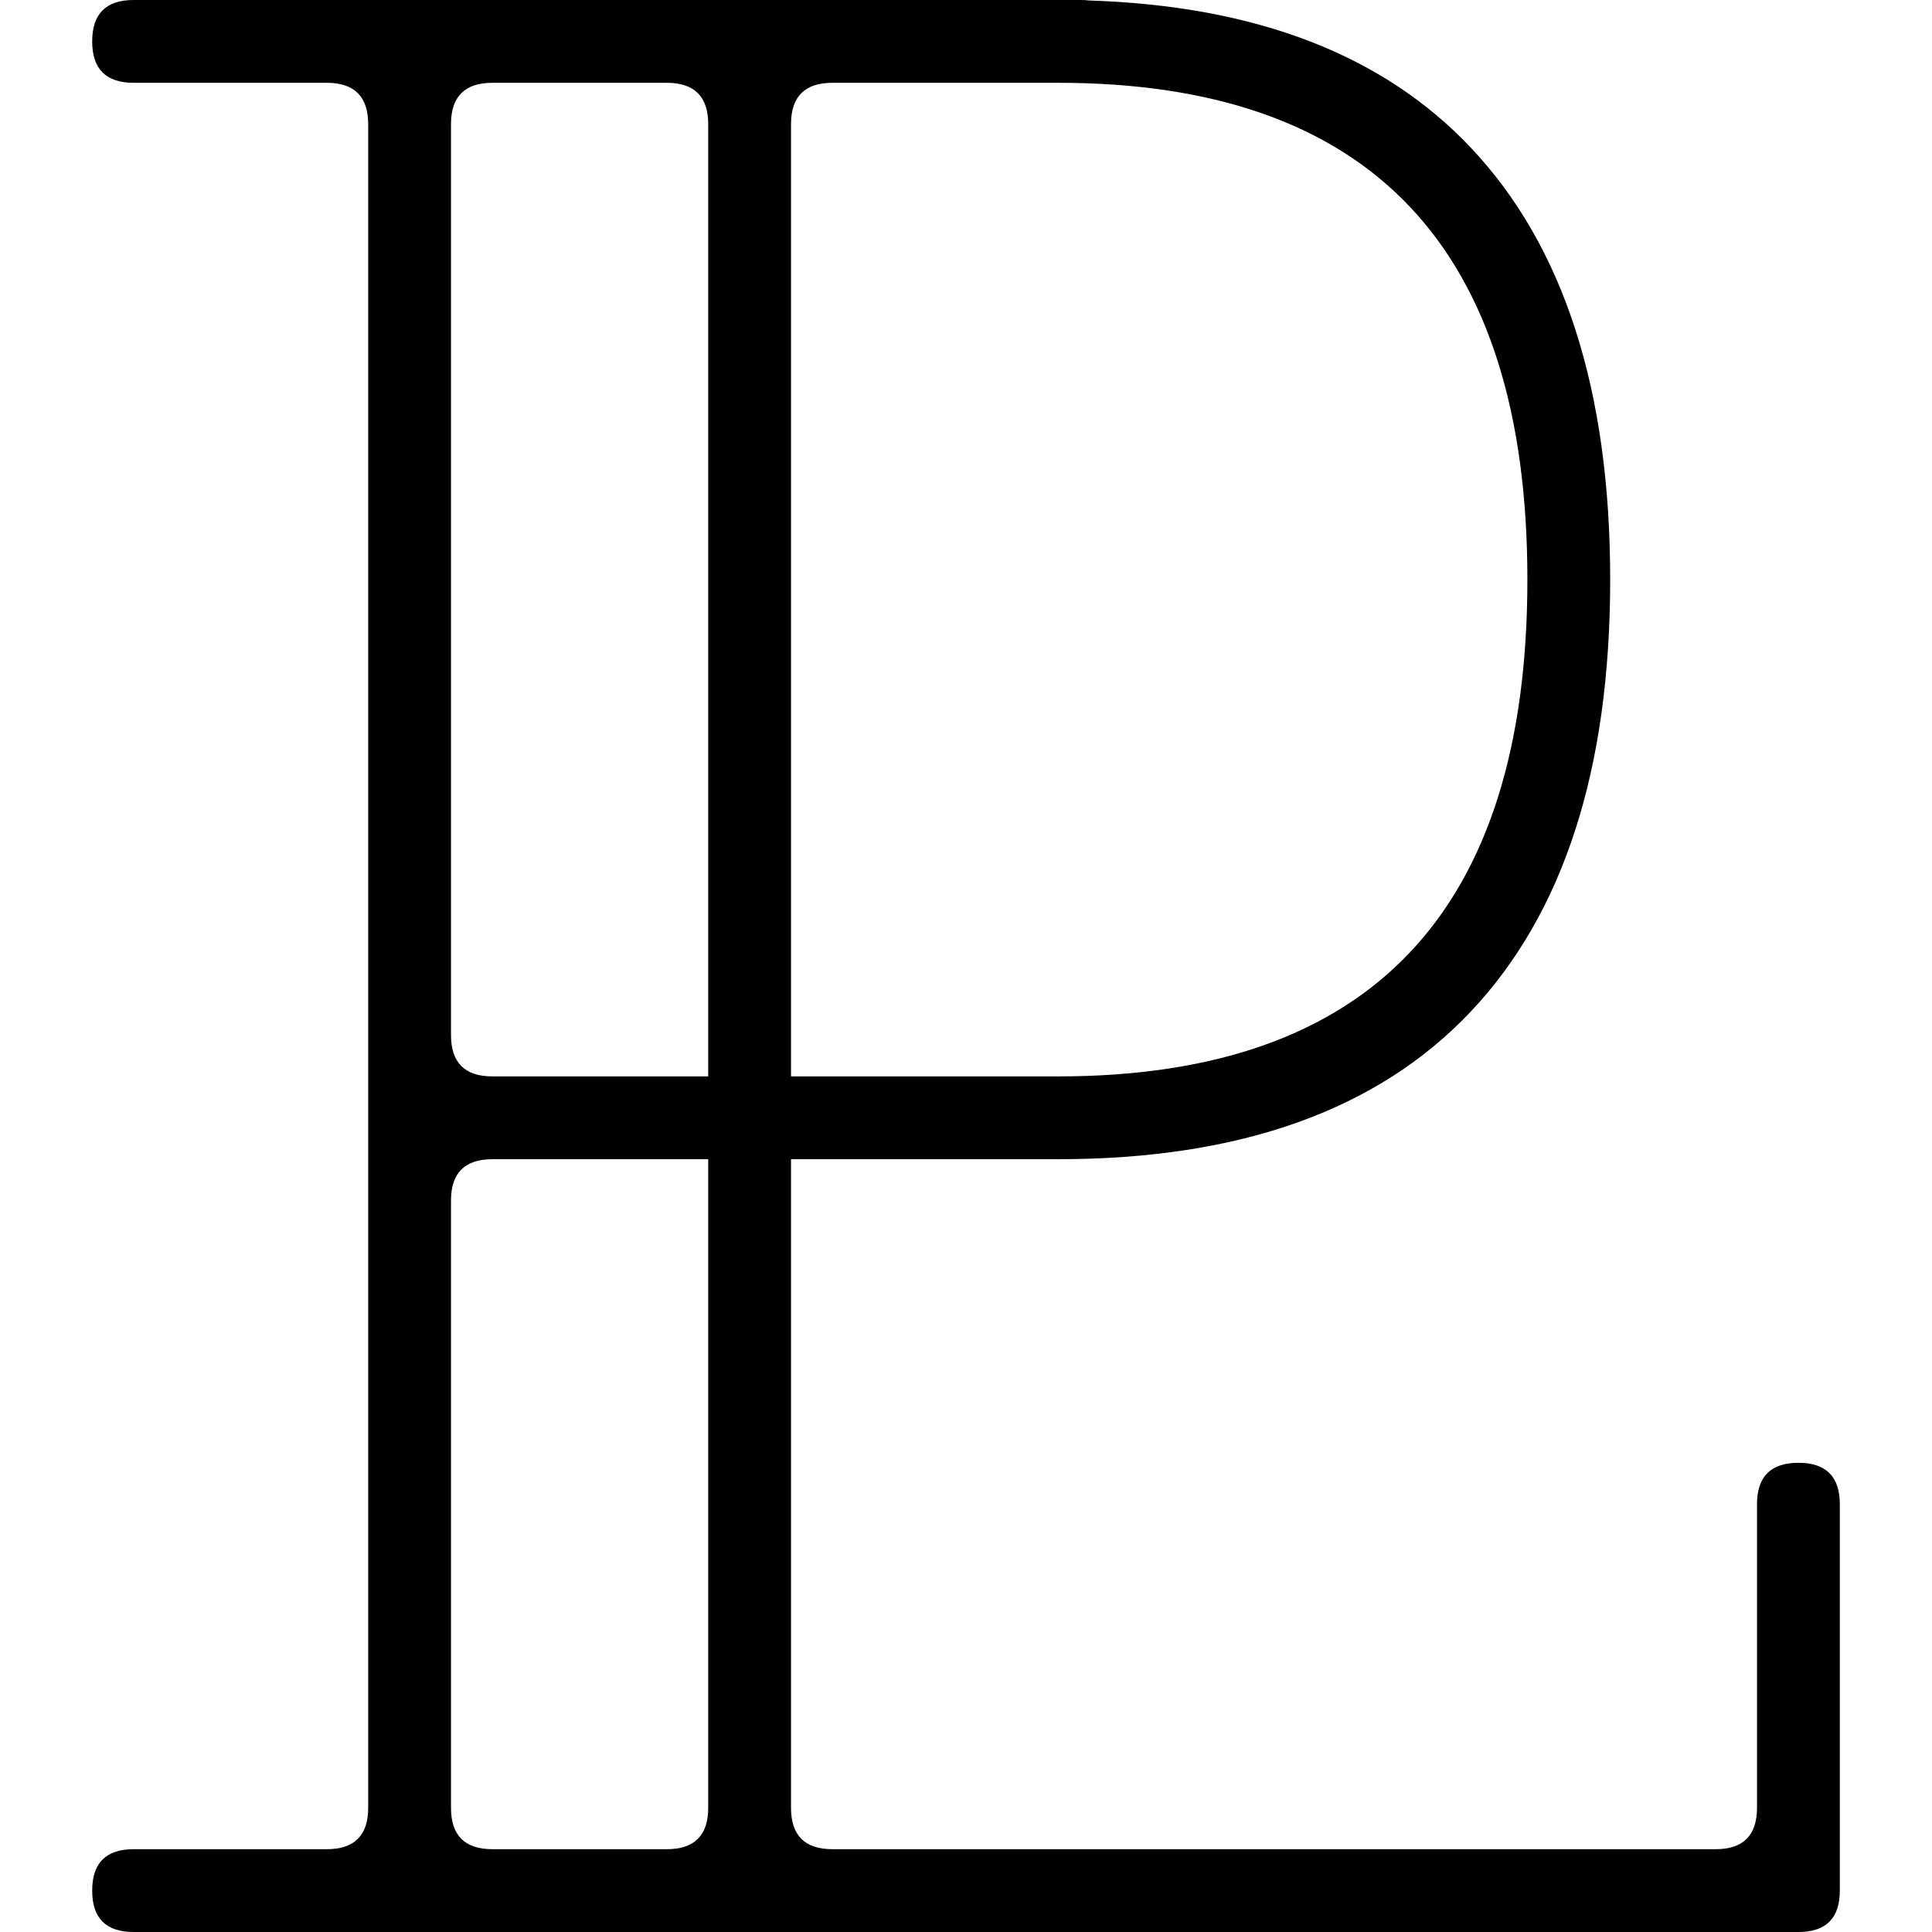
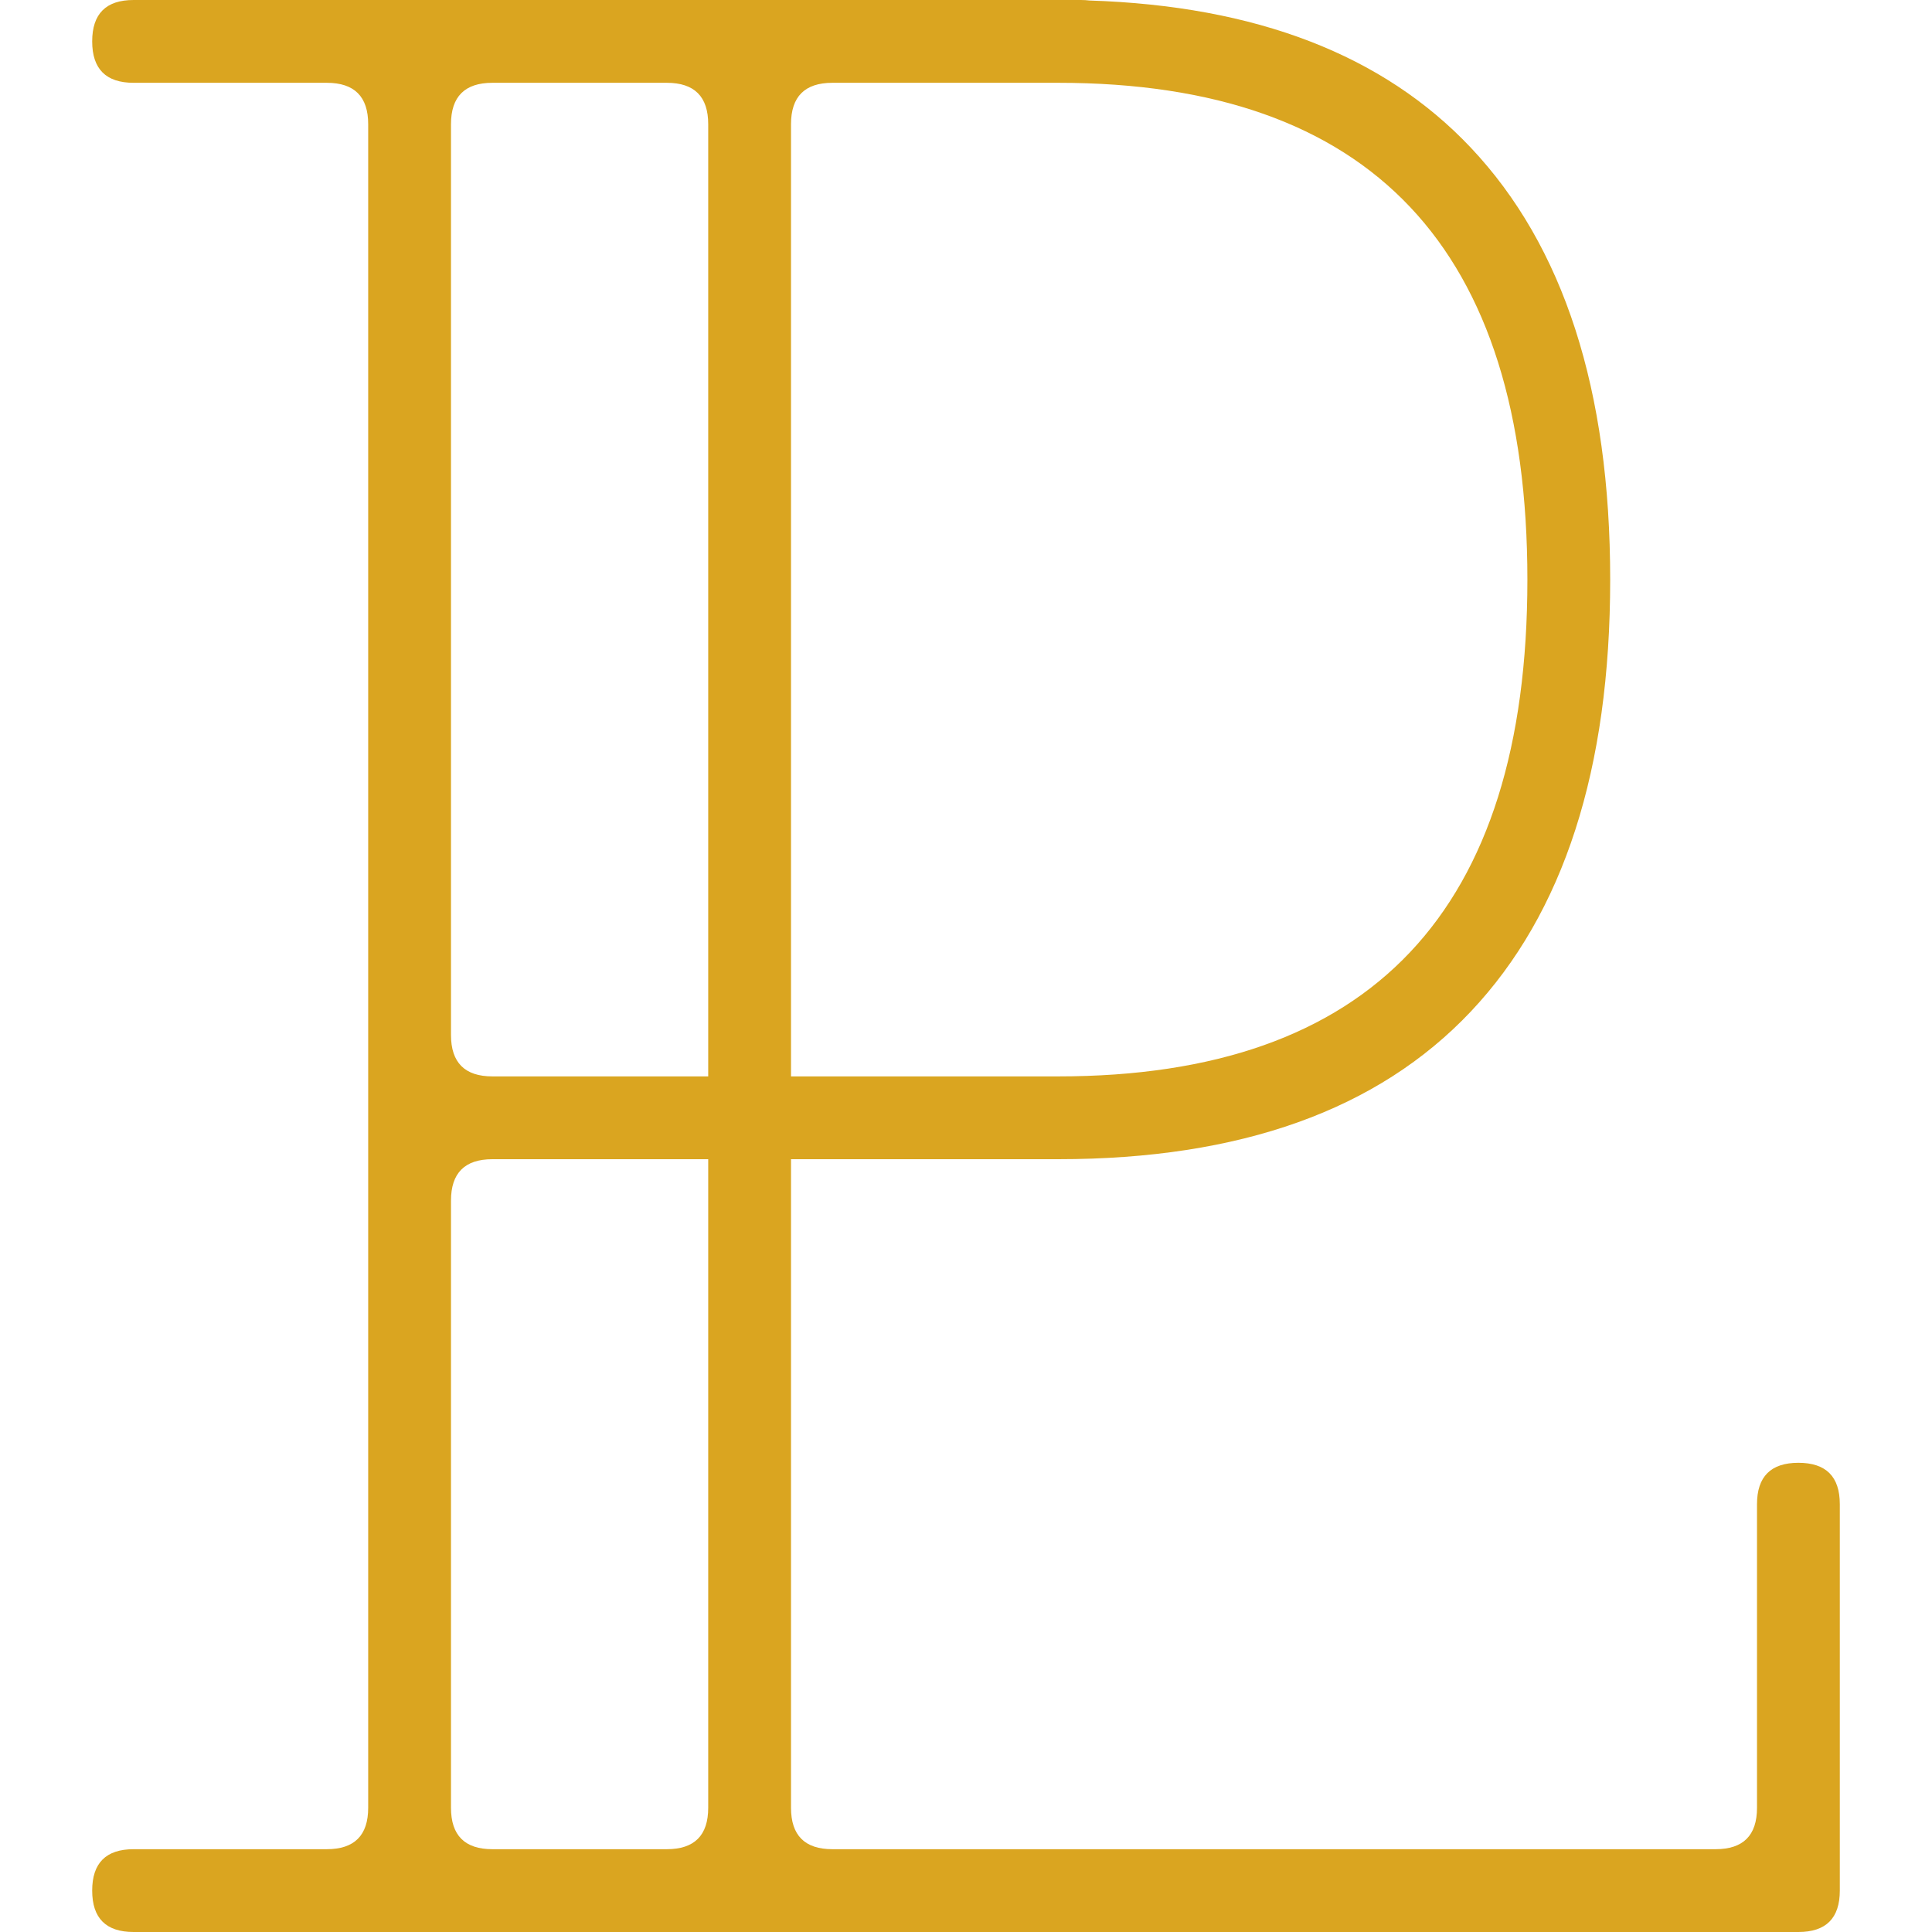
<svg xmlns="http://www.w3.org/2000/svg" style="isolation:isolate" viewBox="0 0 500 500" width="500" height="500">
  <defs>
-     <clipPath id="_clipPath_Ed9hMX0EHuWXvgGtih1kzwNLmSFWk127">
+     <clipPath id="_clipPath_CxoVT38tedRaS3crE52ifNsqUGiJ5pQf">
      <rect width="500" height="500" />
    </clipPath>
  </defs>
-   <g clip-path="url(#_clipPath_Ed9hMX0EHuWXvgGtih1kzwNLmSFWk127)">
-     <path d=" M 204.713 300 L 273.859 300 L 273.859 300 Q 344.574 300 380.644 261.786 Q 416.716 223.571 416.716 150 Q 416.716 76.429 380.644 38.214 Q 346.661 2.211 281.927 0.128 Q 280.883 0 279.713 0 L 273.859 0 L 122.569 0 L 34.574 0 Q 23.858 0 23.858 10.714 Q 23.858 21.429 34.574 21.429 L 84.574 21.429 Q 95.287 21.429 95.287 32.143 L 95.287 467.857 Q 95.287 478.571 84.574 478.571 L 34.574 478.571 Q 23.858 478.571 23.858 489.286 Q 23.858 500 34.574 500 L 122.569 500 L 184.573 500 L 465.427 500 Q 476.142 500 476.142 489.286 L 476.142 389.286 Q 476.142 378.571 465.427 378.571 Q 454.712 378.571 454.712 389.286 L 454.712 467.857 Q 454.712 478.571 443.998 478.571 L 215.427 478.571 Q 204.713 478.571 204.713 467.857 L 204.713 300 Z  M 183.284 300 L 127.431 300 Q 116.716 300 116.716 310.714 L 116.716 467.857 Q 116.716 478.571 127.431 478.571 L 172.569 478.571 Q 183.284 478.571 183.284 467.857 L 183.284 300 Z  M 183.284 278.571 L 127.431 278.571 L 127.431 278.571 Q 116.716 278.571 116.716 267.857 L 116.716 32.143 Q 116.716 21.429 127.431 21.429 L 172.569 21.429 Q 183.284 21.429 183.284 32.143 L 183.284 278.571 Z  M 204.713 278.571 L 273.859 278.571 Q 395.287 278.571 395.287 150 Q 395.287 21.429 273.859 21.429 L 215.427 21.429 Q 204.713 21.429 204.713 32.143 L 204.713 278.571 Z " fill-rule="evenodd" fill="rgb(0,0,0)" />
+   <g clip-path="url(#_clipPath_CxoVT38tedRaS3crE52ifNsqUGiJ5pQf)">
+     <clipPath id="_clipPath_FD8T0AI2wen7y908u6V1WBqC7OaHLuh6">
+       <rect x="0" y="0" width="500" height="500" transform="matrix(1,0,0,1,0,0)" fill="rgb(255,255,255)" />
+     </clipPath>
+     <g clip-path="url(#_clipPath_FD8T0AI2wen7y908u6V1WBqC7OaHLuh6)">
+       <g id="Group">
+         <path d=" M 204.713 300 L 273.859 300 L 273.859 300 Q 344.574 300 380.644 261.786 Q 416.716 223.571 416.716 150 Q 416.716 76.429 380.644 38.214 Q 346.661 2.211 281.927 0.128 Q 280.883 0 279.713 0 L 273.859 0 L 122.569 0 L 34.574 0 Q 23.858 0 23.858 10.714 Q 23.858 21.429 34.574 21.429 L 84.574 21.429 Q 95.287 21.429 95.287 32.143 L 95.287 467.857 Q 95.287 478.571 84.574 478.571 L 34.574 478.571 Q 23.858 478.571 23.858 489.286 Q 23.858 500 34.574 500 L 122.569 500 L 184.573 500 L 465.427 500 Q 476.142 500 476.142 489.286 L 476.142 389.286 Q 476.142 378.571 465.427 378.571 Q 454.712 378.571 454.712 389.286 L 454.712 467.857 Q 454.712 478.571 443.998 478.571 L 215.427 478.571 Q 204.713 478.571 204.713 467.857 L 204.713 300 L 204.713 300 Z  M 183.284 300 L 127.431 300 Q 116.716 300 116.716 310.714 L 116.716 467.857 Q 116.716 478.571 127.431 478.571 L 172.569 478.571 Q 183.284 478.571 183.284 467.857 L 183.284 300 L 183.284 300 Z  M 183.284 278.571 L 127.431 278.571 L 127.431 278.571 Q 116.716 278.571 116.716 267.857 L 116.716 32.143 Q 116.716 21.429 127.431 21.429 L 172.569 21.429 Q 183.284 21.429 183.284 32.143 L 183.284 278.571 L 183.284 278.571 Z  M 204.713 278.571 L 273.859 278.571 Q 395.287 278.571 395.287 150 Q 395.287 21.429 273.859 21.429 L 215.427 21.429 Q 204.713 21.429 204.713 32.143 L 204.713 278.571 L 204.713 278.571 Z " fill-rule="evenodd" fill="rgb(218,165,32)" />
+       </g>
+     </g>
  </g>
</svg>
